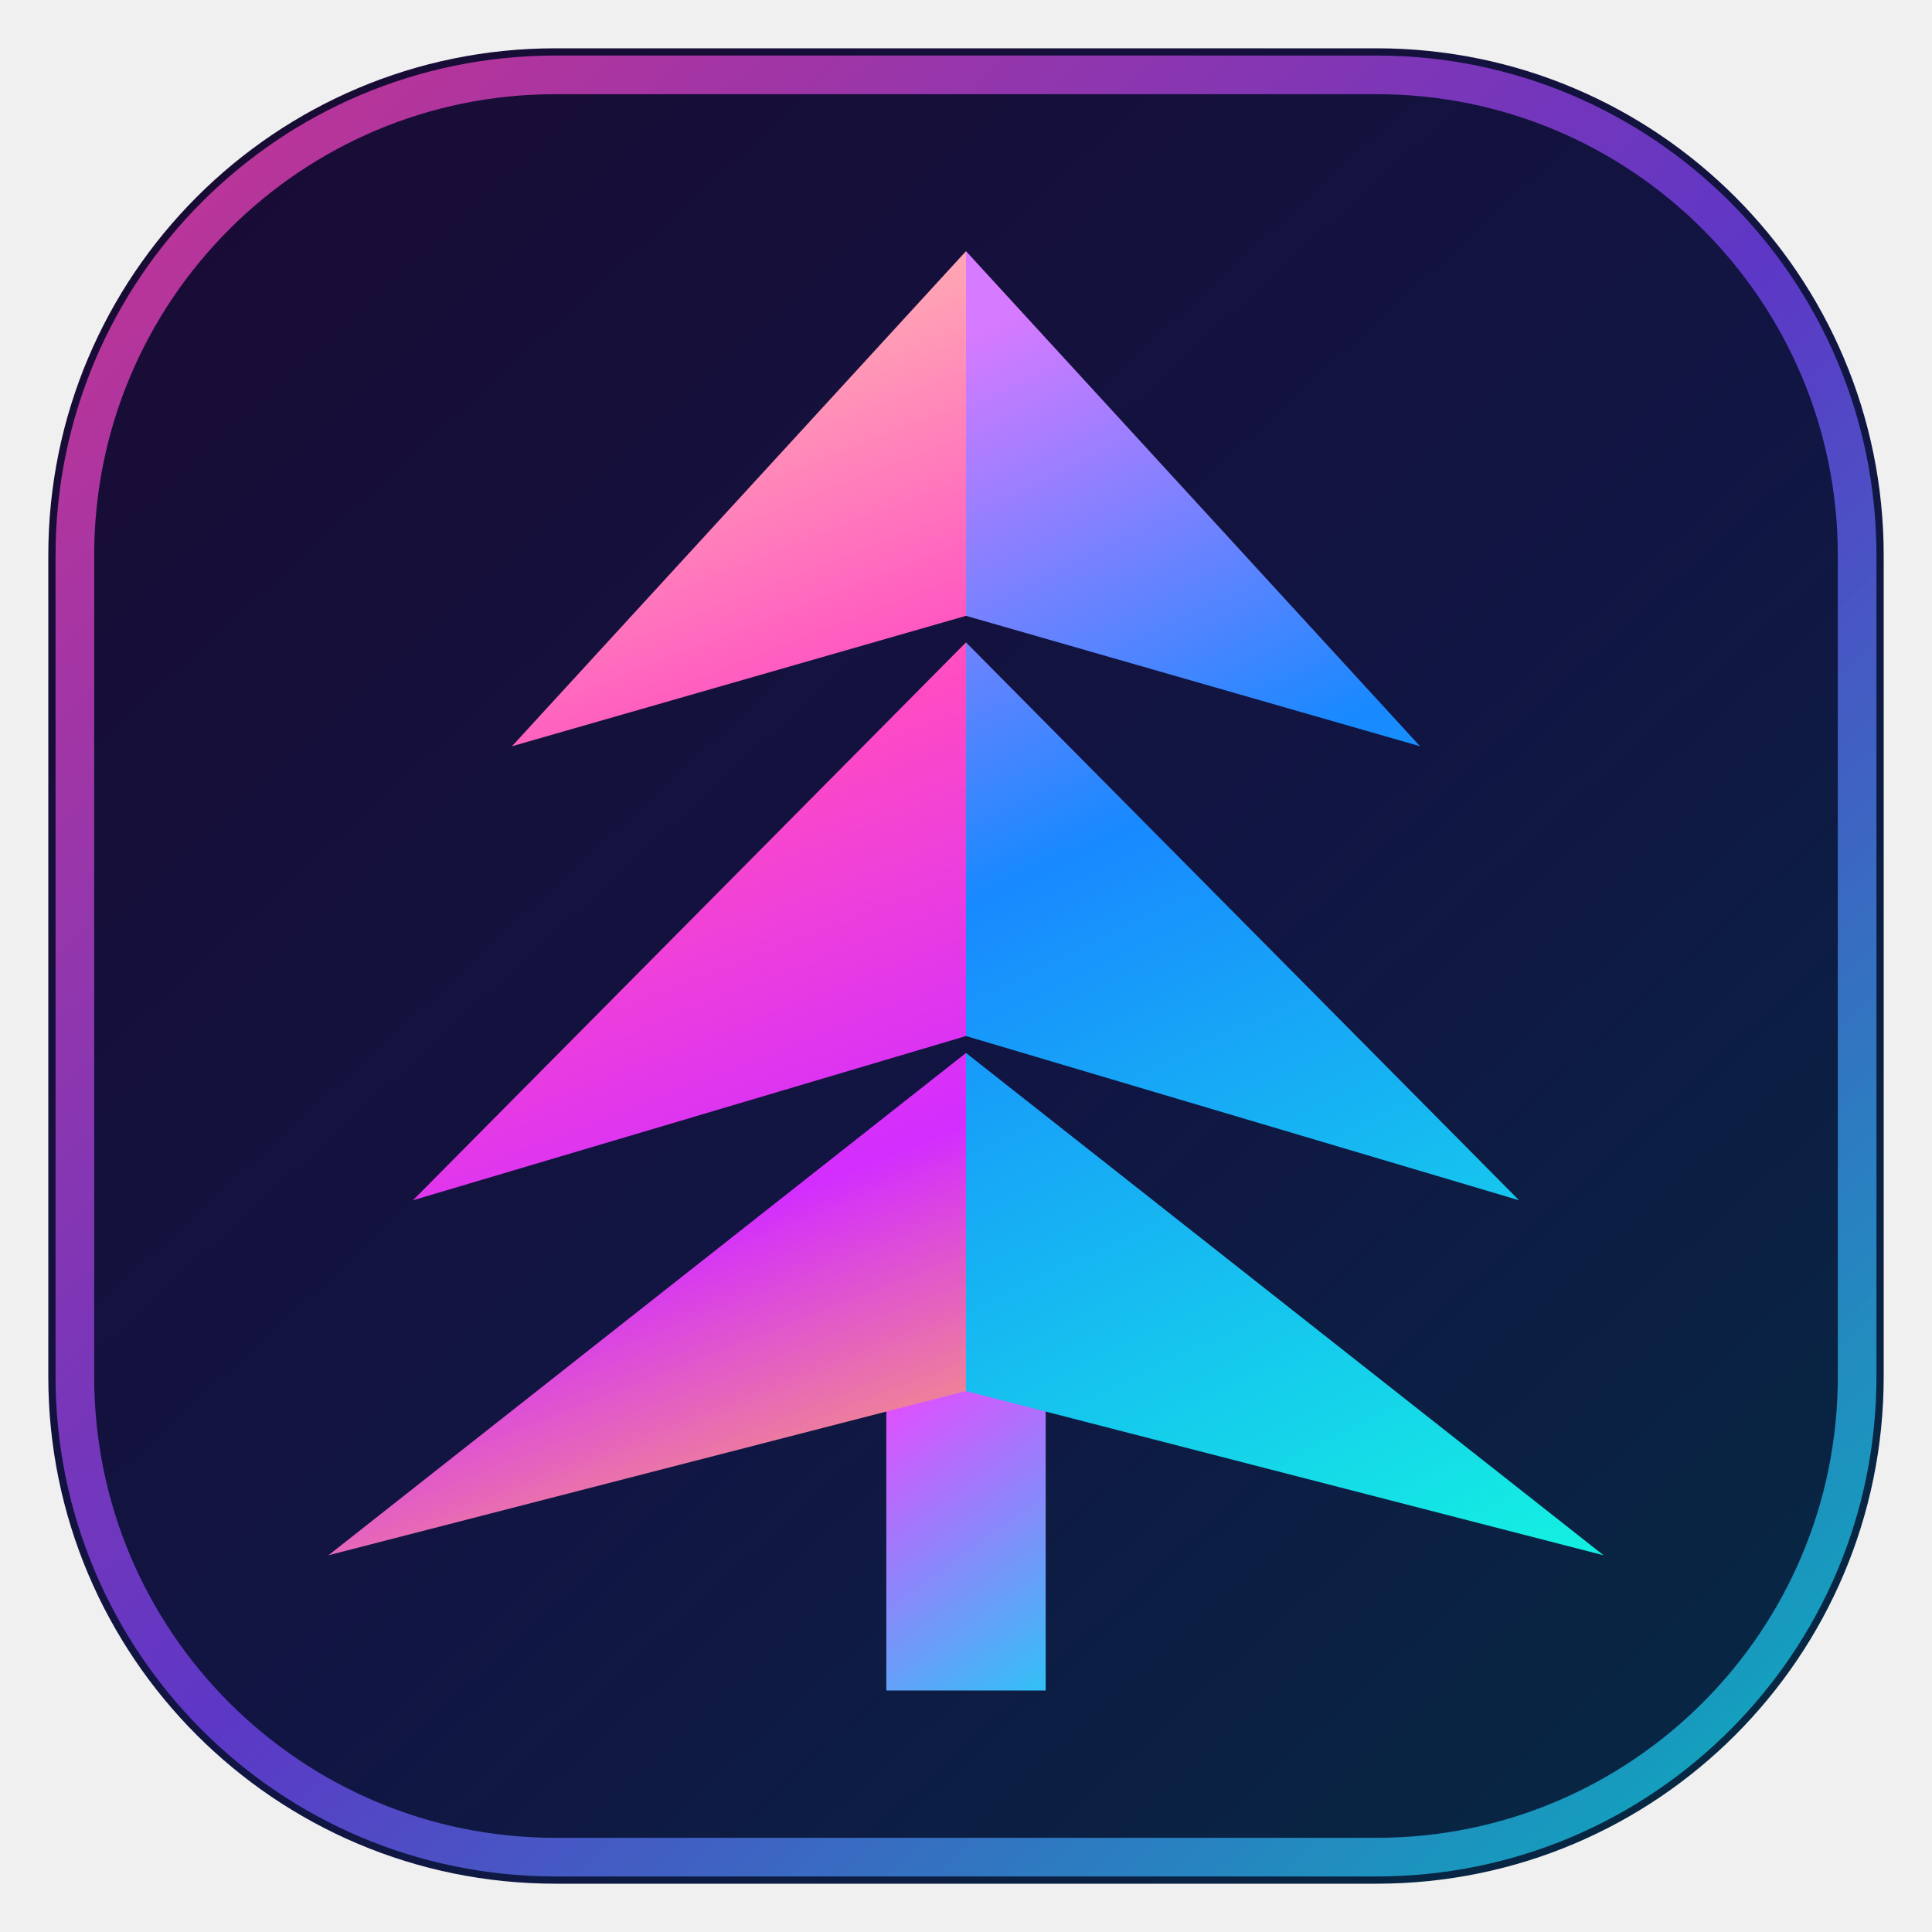
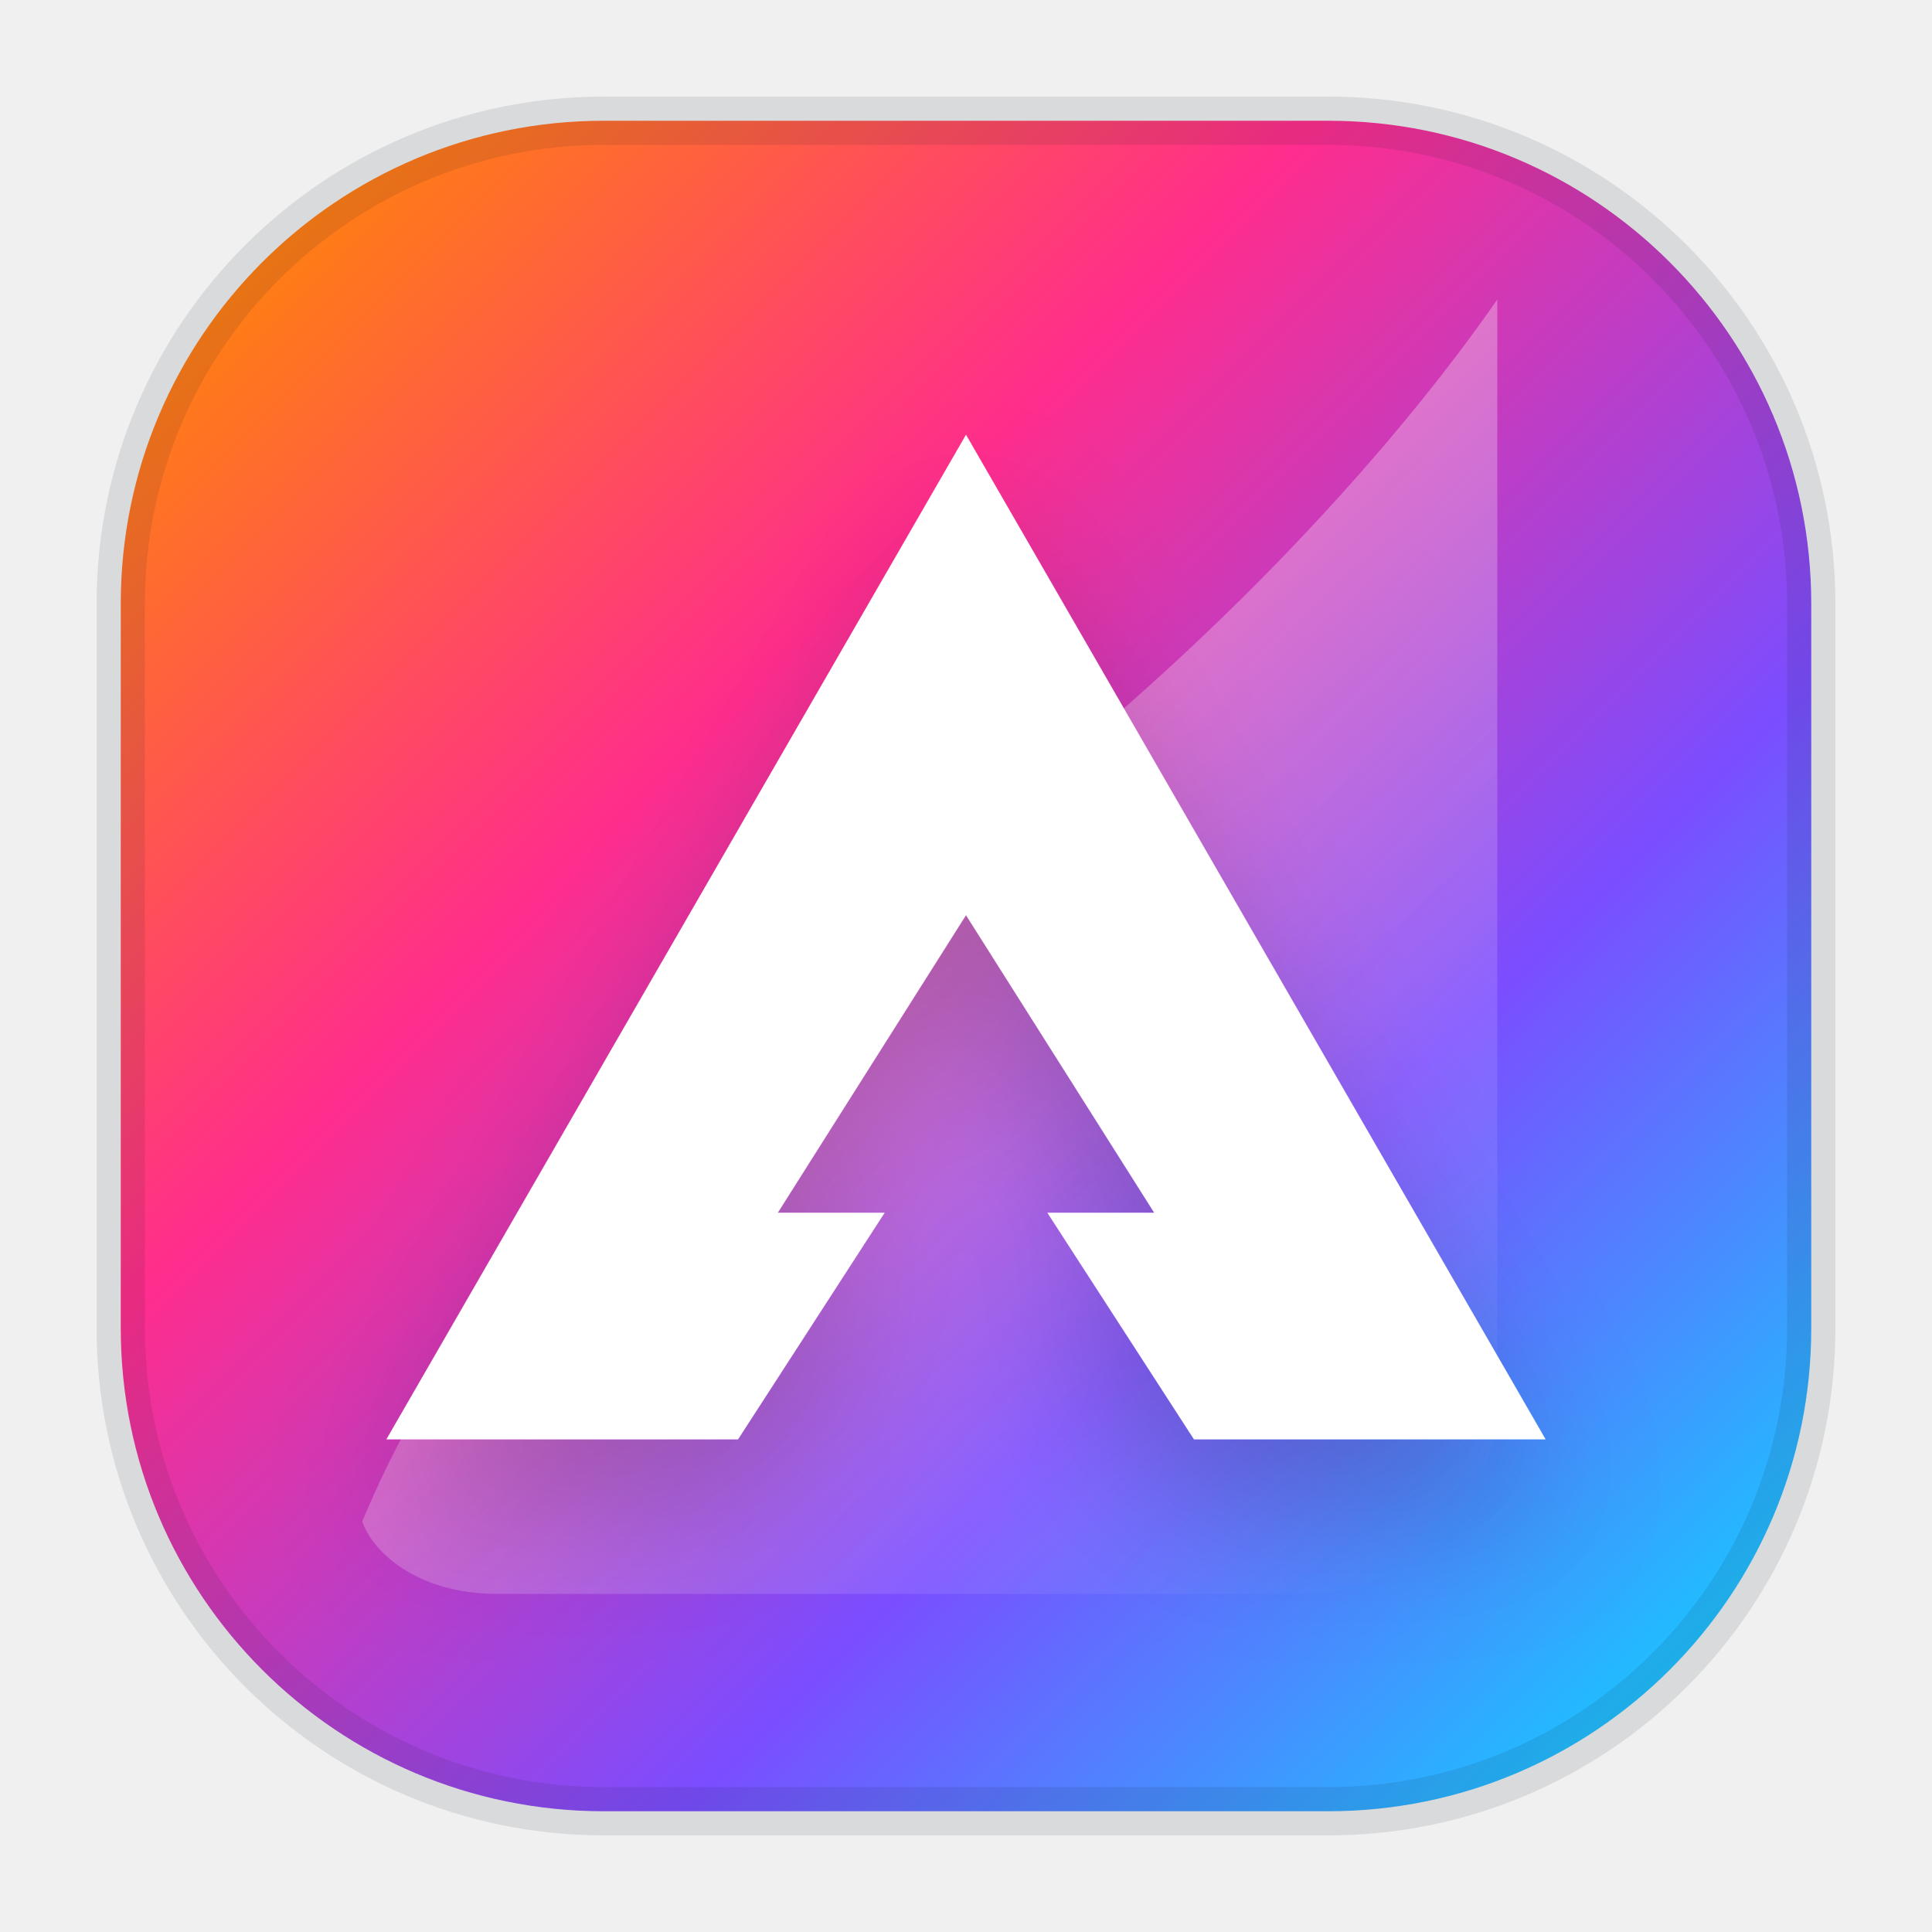
- <svg xmlns="http://www.w3.org/2000/svg" width="40" height="40" viewBox="0 0 40 40" fill="none" role="img" aria-label="Taiga xUI Community pine icon">
+ <svg xmlns="http://www.w3.org/2000/svg" width="40" height="40" viewBox="0 0 40 40" fill="none" role="img" aria-label="Taiga xUI Community plugin logo">
  <defs>
-     <linearGradient id="tile" x1="5" y1="3" x2="37" y2="38" gradientUnits="userSpaceOnUse">
-       <stop stop-color="#180C35" />
-       <stop offset="0.54" stop-color="#111543" />
-       <stop offset="1" stop-color="#062943" />
+     <linearGradient id="bg" x1="4" y1="4" x2="36" y2="36" gradientUnits="userSpaceOnUse">
+       <stop offset="0" stop-color="#FF8A00" />
+       <stop offset="0.34" stop-color="#FF2D8D" />
+       <stop offset="0.68" stop-color="#7B4DFF" />
+       <stop offset="1" stop-color="#10D1FF" />
    </linearGradient>
-     <linearGradient id="outline" x1="4" y1="4" x2="36" y2="38" gradientUnits="userSpaceOnUse">
-       <stop stop-color="#FF46C4" />
-       <stop offset="0.5" stop-color="#7E46FF" />
-       <stop offset="1" stop-color="#12DDF1" />
+     <linearGradient id="glow" x1="10" y1="8" x2="30" y2="32" gradientUnits="userSpaceOnUse">
+       <stop offset="0" stop-color="#FFFFFF" stop-opacity="0.55" />
+       <stop offset="1" stop-color="#FFFFFF" stop-opacity="0" />
    </linearGradient>
-     <linearGradient id="left" x1="11" y1="9" x2="20" y2="32" gradientUnits="userSpaceOnUse">
-       <stop stop-color="#FFA4B4" />
-       <stop offset="0.32" stop-color="#FF4BC3" />
-       <stop offset="0.67" stop-color="#D32DFF" />
-       <stop offset="1" stop-color="#FFB15F" />
-     </linearGradient>
-     <linearGradient id="right" x1="20" y1="7" x2="32" y2="32" gradientUnits="userSpaceOnUse">
-       <stop stop-color="#D67AFF" />
-       <stop offset="0.38" stop-color="#1889FF" />
-       <stop offset="1" stop-color="#14EEE2" />
-     </linearGradient>
-     <linearGradient id="trunk" x1="18" y1="29" x2="23" y2="36" gradientUnits="userSpaceOnUse">
-       <stop stop-color="#E84BFF" />
-       <stop offset="1" stop-color="#08DCF4" />
-     </linearGradient>
+     <filter id="shadow" x="0" y="0" width="40" height="40" filterUnits="userSpaceOnUse" color-interpolation-filters="sRGB">
+       <feDropShadow dx="0" dy="1.5" stdDeviation="1.5" flood-color="#000000" flood-opacity="0.18" />
+     </filter>
  </defs>
-   <rect x="1" y="1" width="38" height="38" rx="10.5" fill="url(#tile)" />
-   <rect x="1.55" y="1.55" width="36.9" height="36.9" rx="9.95" stroke="url(#outline)" stroke-opacity="0.7" stroke-width="0.8" />
-   <path d="M18.35 28.4H21.65V35H18.35Z" fill="url(#trunk)" />
-   <path d="M20 5.2L10.6 15.45L20 12.75Z" fill="url(#left)" />
-   <path d="M20 5.2L29.4 15.45L20 12.75Z" fill="url(#right)" />
-   <path d="M20 13.3L8.55 24.85L20 21.45Z" fill="url(#left)" />
-   <path d="M20 13.3L31.45 24.85L20 21.45Z" fill="url(#right)" />
-   <path d="M20 21.8L6.8 32.2L20 28.8Z" fill="url(#left)" />
-   <path d="M20 21.8L33.2 32.2L20 28.8Z" fill="url(#right)" />
+   <rect x="2.5" y="2.5" width="35" height="35" rx="10" fill="url(#bg)" />
+   <rect x="2.5" y="2.5" width="35" height="35" rx="10" stroke="#111827" stroke-opacity="0.1" />
+   <path d="M7.5 31.5C10 25.5 15.1 21.2 20.7 16.8C25.8 12.8 29.2 8.8 31 6.2V29C31 31.2 29.2 33 27 33H10.3C8.6 33 7.7 32.1 7.5 31.5Z" fill="url(#glow)" opacity="0.9" />
+   <g filter="url(#shadow)">
+     <path fill-rule="evenodd" clip-rule="evenodd" d="M32 29.8L20 9L8 29.8H15.28L18.316 25.108H16.103L20 18.946L23.897 25.108H21.684L24.72 29.8H32Z" fill="#FFFFFF" />
+   </g>
</svg>
